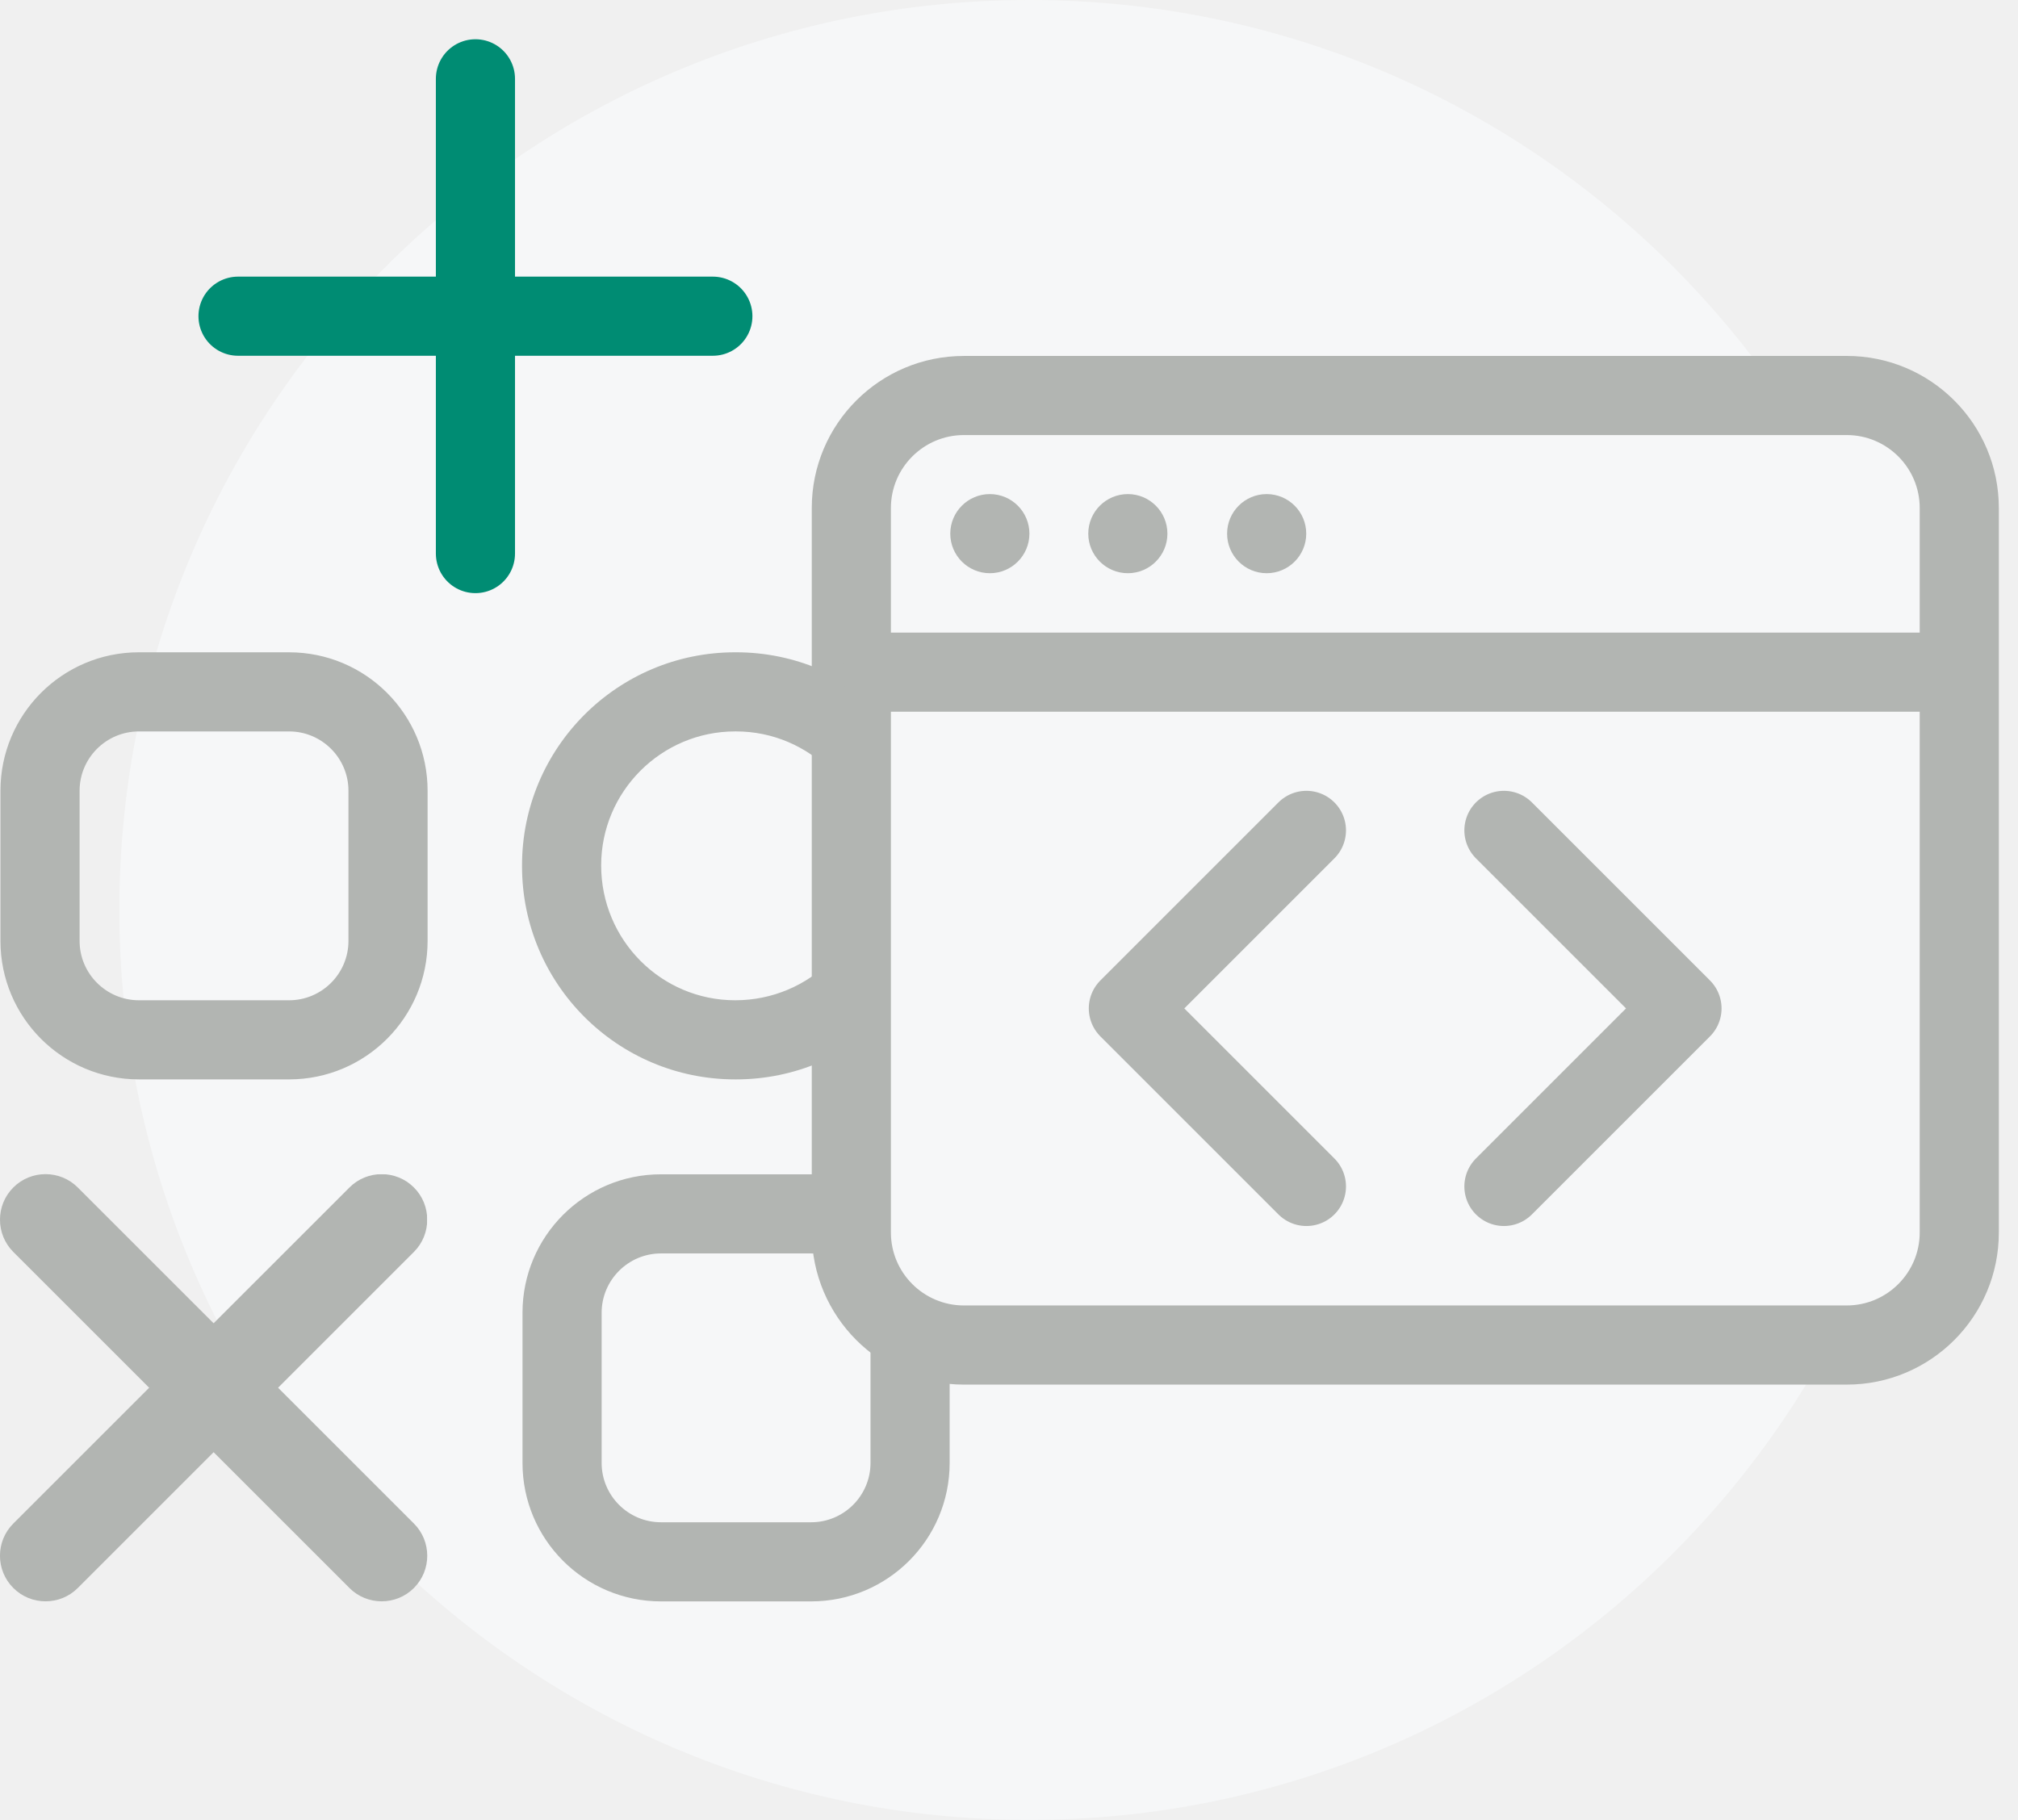
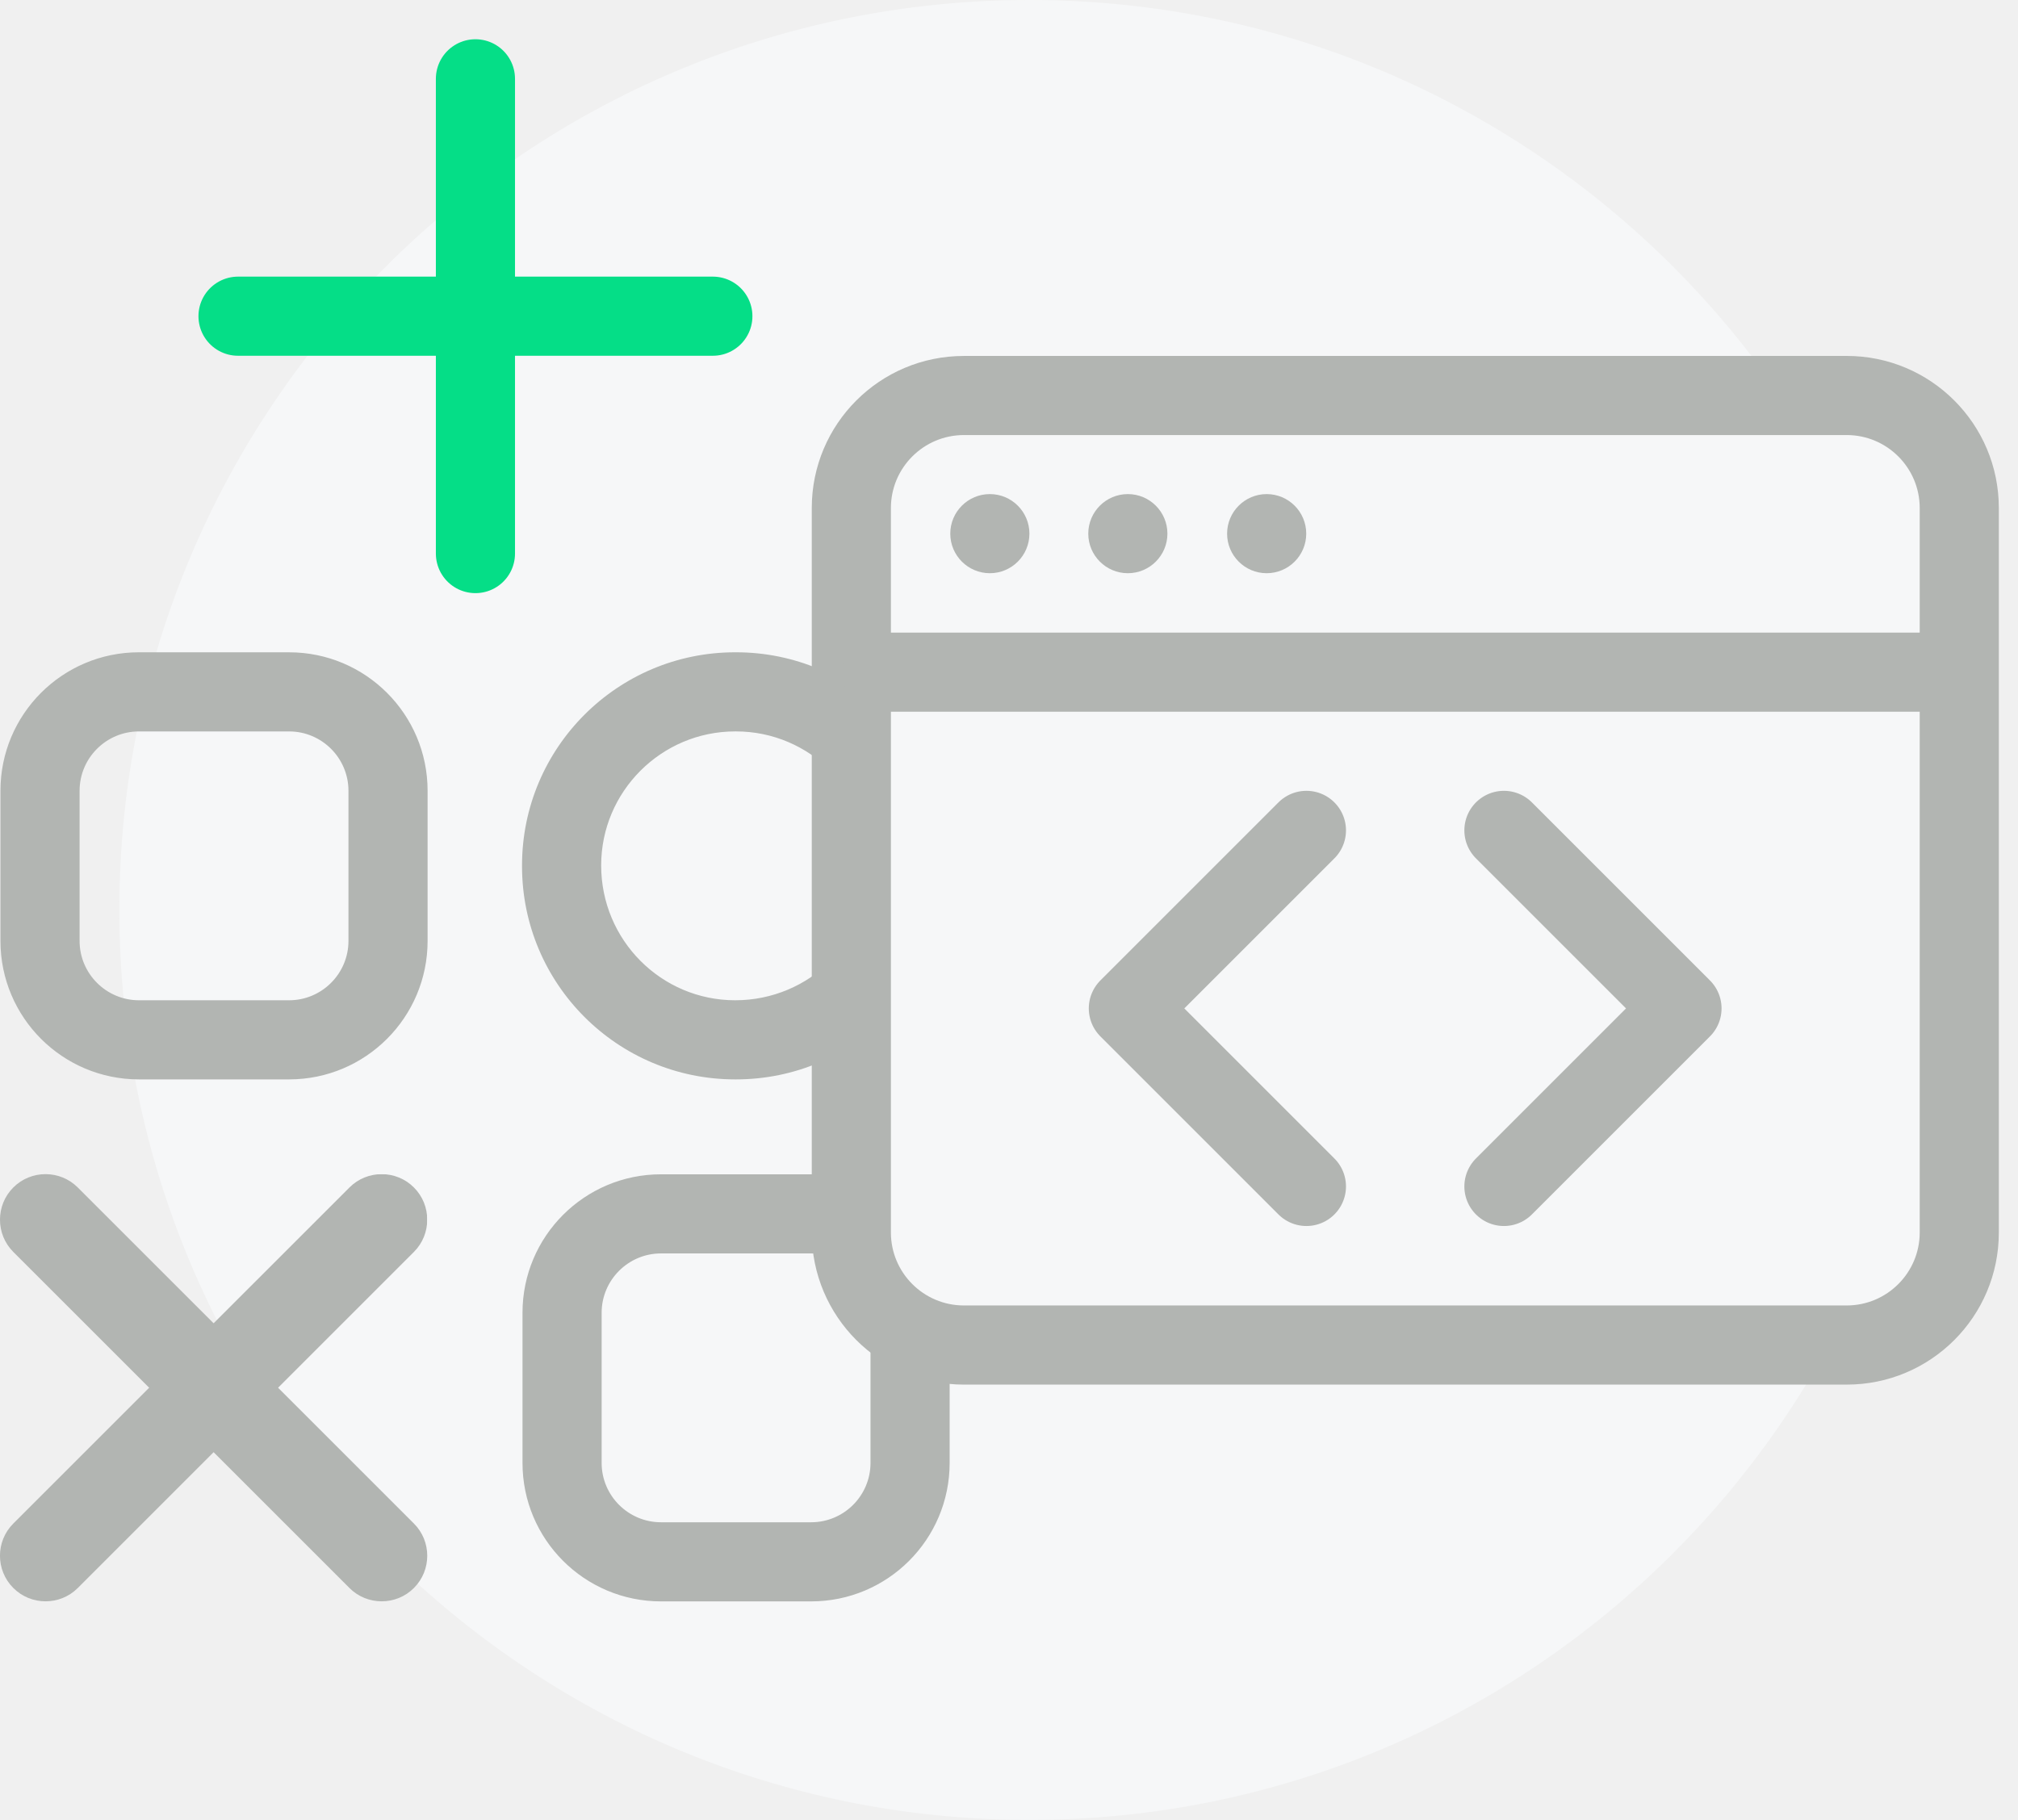
<svg xmlns="http://www.w3.org/2000/svg" xmlns:xlink="http://www.w3.org/1999/xlink" width="102" height="92" viewBox="0 0 102 92">
  <defs>
    <path id="611coc912a" d="M0.033 0L92.033 0 92.033 92 0.033 92z" />
    <path id="vvw5qne11c" d="M0 0.355L21.594 0.355 21.594 21.949 0 21.949z" />
  </defs>
  <g fill="none" fill-rule="evenodd">
    <g>
      <g>
        <g transform="translate(-286 -140) translate(286 140) translate(6)">
          <mask id="vl08viacbb" fill="#fff">
            <use xlink:href="#611coc912a" />
          </mask>
          <path fill="#F6F7F8" d="M46.033 0c25.404 0 46 20.595 46 46 0 25.404-20.596 46-46 46-25.405 0-46-20.596-46-46 0-25.405 20.595-46 46-46" mask="url(#vl08viacbb)" />
        </g>
        <path fill="#B2B5B2" d="M14.613 32.974h-7.59c-3.867 0-7 3.134-7 7v7.591c0 3.865 3.133 7 7 7h7.59c3.866 0 7-3.135 7-7v-7.59c0-3.867-3.134-7-7-7m0 4c1.654 0 3 1.345 3 3v7.59c0 1.653-1.346 3-3 3h-7.59c-1.655 0-3-1.347-3-3v-7.59c0-1.655 1.345-3 3-3h7.59M37.201 32.974h-.04c-5.95 0-10.775 4.824-10.775 10.774v.041c0 5.952 4.824 10.776 10.774 10.776h.041c5.951 0 10.775-4.824 10.775-10.776v-.04c0-5.95-4.824-10.775-10.775-10.775m0 4c3.735 0 6.775 3.04 6.775 6.815 0 3.736-3.04 6.776-6.816 6.776-3.735 0-6.774-3.04-6.774-6.817 0-3.735 3.04-6.774 6.774-6.774h.041M41.002 59.363H33.41c-3.866 0-7 3.134-7 7v7.59c0 3.867 3.134 7 7 7H41c3.867 0 7-3.133 7-7v-7.59c0-3.866-3.133-7-7-7m0 4c1.655 0 3 1.346 3 3v7.59c0 1.654-1.345 3-3 3h-7.59c-1.654 0-3-1.346-3-3v-7.59c0-1.654 1.346-3 3-3H41M20.924 80.273l-.006.006c-.894.894-2.357.894-3.252 0L.67 63.284c-.894-.895-.894-2.358 0-3.252l.006-.006c.894-.895 2.357-.895 3.252 0L20.924 77.02c.895.895.895 2.357 0 3.252" transform="translate(-286 -140) translate(286 140)" />
        <g transform="translate(-286 -140) translate(286 140) translate(0 59)">
          <mask id="i3d0m5zbyd" fill="#fff">
            <use xlink:href="#vvw5qne11c" />
          </mask>
          <path fill="#B2B5B2" d="M.67 21.273l.007.006c.894.894 2.357.894 3.252 0L20.924 4.284c.894-.895.894-2.358 0-3.252l-.006-.006c-.894-.895-2.357-.895-3.252 0L.67 18.02c-.895.895-.895 2.357 0 3.252" mask="url(#i3d0m5zbyd)" />
        </g>
-         <path stroke="#008C73" stroke-linecap="round" stroke-linejoin="round" stroke-width="4" d="M12.031 15.984L36.031 15.984M24.031 27.984L24.031 3.984" transform="translate(-286 -140) translate(286 140)" />
+         <path stroke="#05de87" stroke-linecap="round" stroke-linejoin="round" stroke-width="4" d="M12.031 15.984L36.031 15.984M24.031 27.984L24.031 3.984" transform="translate(-286 -140) translate(286 140)" />
        <path fill="#F6F7F8" d="M48.719 67.994c-3.136 0-5.687-2.552-5.687-5.687V25.68c0-3.135 2.55-5.687 5.687-5.687h44.625c3.136 0 5.688 2.552 5.688 5.687v36.626c0 3.135-2.552 5.687-5.688 5.687H48.719z" transform="translate(-286 -140) translate(286 140)" />
        <path fill="#B2B5B2" d="M93.344 17.994H48.719c-4.246 0-7.688 3.44-7.688 7.687v36.626c0 4.246 3.442 7.687 7.688 7.687h44.625c4.245 0 7.687-3.441 7.687-7.687V25.68c0-4.246-3.442-7.687-7.687-7.687m0 4c2.033 0 3.688 1.654 3.688 3.687v36.626c0 2.033-1.655 3.687-3.688 3.687H48.719c-2.034 0-3.688-1.654-3.688-3.687V25.68c0-2.033 1.654-3.687 3.688-3.687h44.625" transform="translate(-286 -140) translate(286 140)" />
        <path stroke="#B2B5B2" stroke-linecap="round" stroke-linejoin="round" stroke-width="4" d="M44.566 33.978L97.566 33.978" transform="translate(-286 -140) translate(286 140)" />
        <path fill="#B2B5B2" d="M52.032 26.977c0 1.104-.896 2-2 2s-2-.896-2-2 .896-2 2-2 2 .896 2 2M59.007 26.977c0 1.104-.896 2-2 2s-2-.896-2-2 .896-2 2-2 2 .896 2 2M66.024 26.977c0 1.104-.896 2-2 2s-2-.896-2-2 .896-2 2-2 2 .896 2 2" transform="translate(-286 -140) translate(286 140)" />
        <path stroke="#B2B5B2" stroke-linecap="round" stroke-linejoin="round" stroke-width="4" d="M66.033 59.977L57.033 50.977 66.033 41.977M76.016 59.977L85.016 50.977 76.016 41.977" transform="translate(-286 -140) translate(286 140)" />
      </g>
    </g>
  </g>
</svg>
